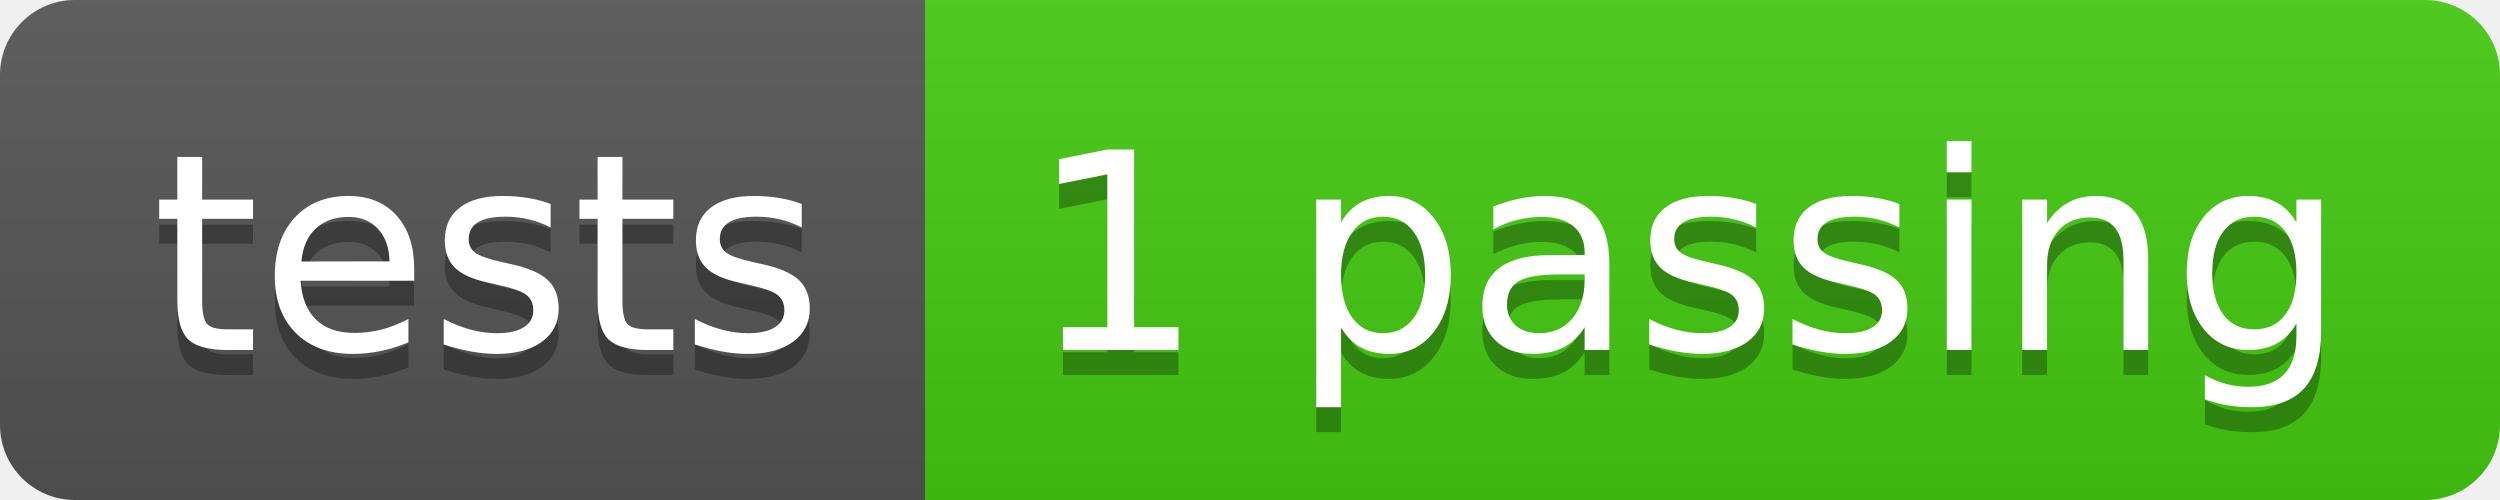
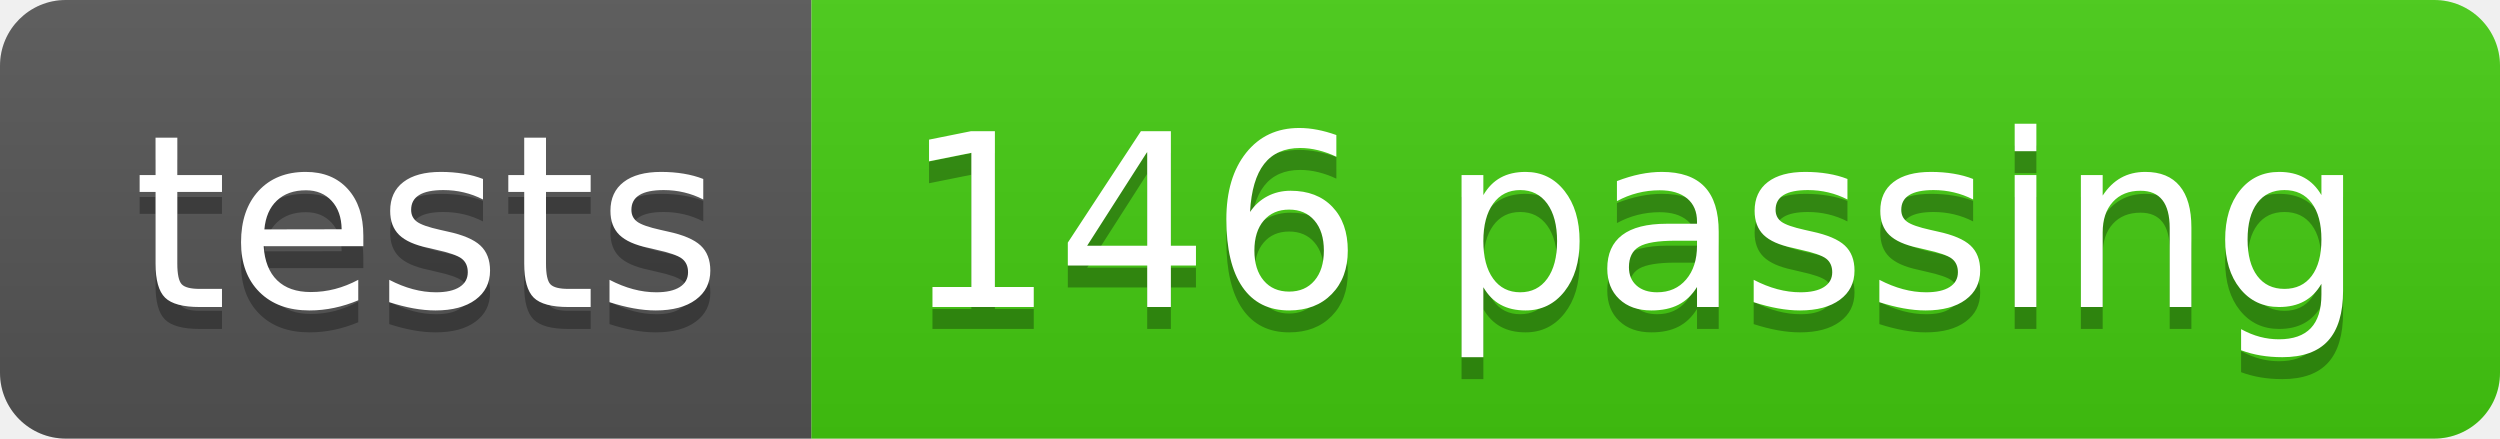
- <svg xmlns="http://www.w3.org/2000/svg" width="100" height="20">
+ <svg xmlns="http://www.w3.org/2000/svg" width="114" height="20">
  <linearGradient id="s" x2="0" y2="100%">
    <stop offset="0" stop-color="#bbb" stop-opacity=".1" />
    <stop offset="1" stop-opacity=".1" />
  </linearGradient>
  <clipPath id="r">
-     <rect width="100" height="20" rx="3" fill="#fff" />
+     <rect width="114" height="20" rx="3" fill="#fff" />
  </clipPath>
  <g clip-path="url(#r)">
    <rect width="37" height="20" fill="#555" />
-     <rect x="37" width="63" height="20" fill="#4c1" />
-     <rect width="100" height="20" fill="url(#s)" />
+     <rect x="37" width="77" height="20" fill="#4c1" />
+     <rect width="114" height="20" fill="url(#s)" />
  </g>
  <g fill="#fff" text-anchor="middle" font-family="Verdana,Geneva,DejaVu Sans,sans-serif" text-rendering="geometricPrecision" font-size="110">
    <text x="195" y="150" fill="#010101" fill-opacity=".3" transform="scale(.1)" textLength="270">tests</text>
    <text x="195" y="140" transform="scale(.1)" textLength="270">tests</text>
-     <text x="675" y="150" fill="#010101" fill-opacity=".3" transform="scale(.1)" textLength="530">1 passing</text>
-     <text x="675" y="140" transform="scale(.1)" textLength="530">1 passing</text>
+     <text x="745" y="150" fill="#010101" fill-opacity=".3" transform="scale(.1)" textLength="670">146 passing</text>
+     <text x="745" y="140" transform="scale(.1)" textLength="670">146 passing</text>
  </g>
</svg>
